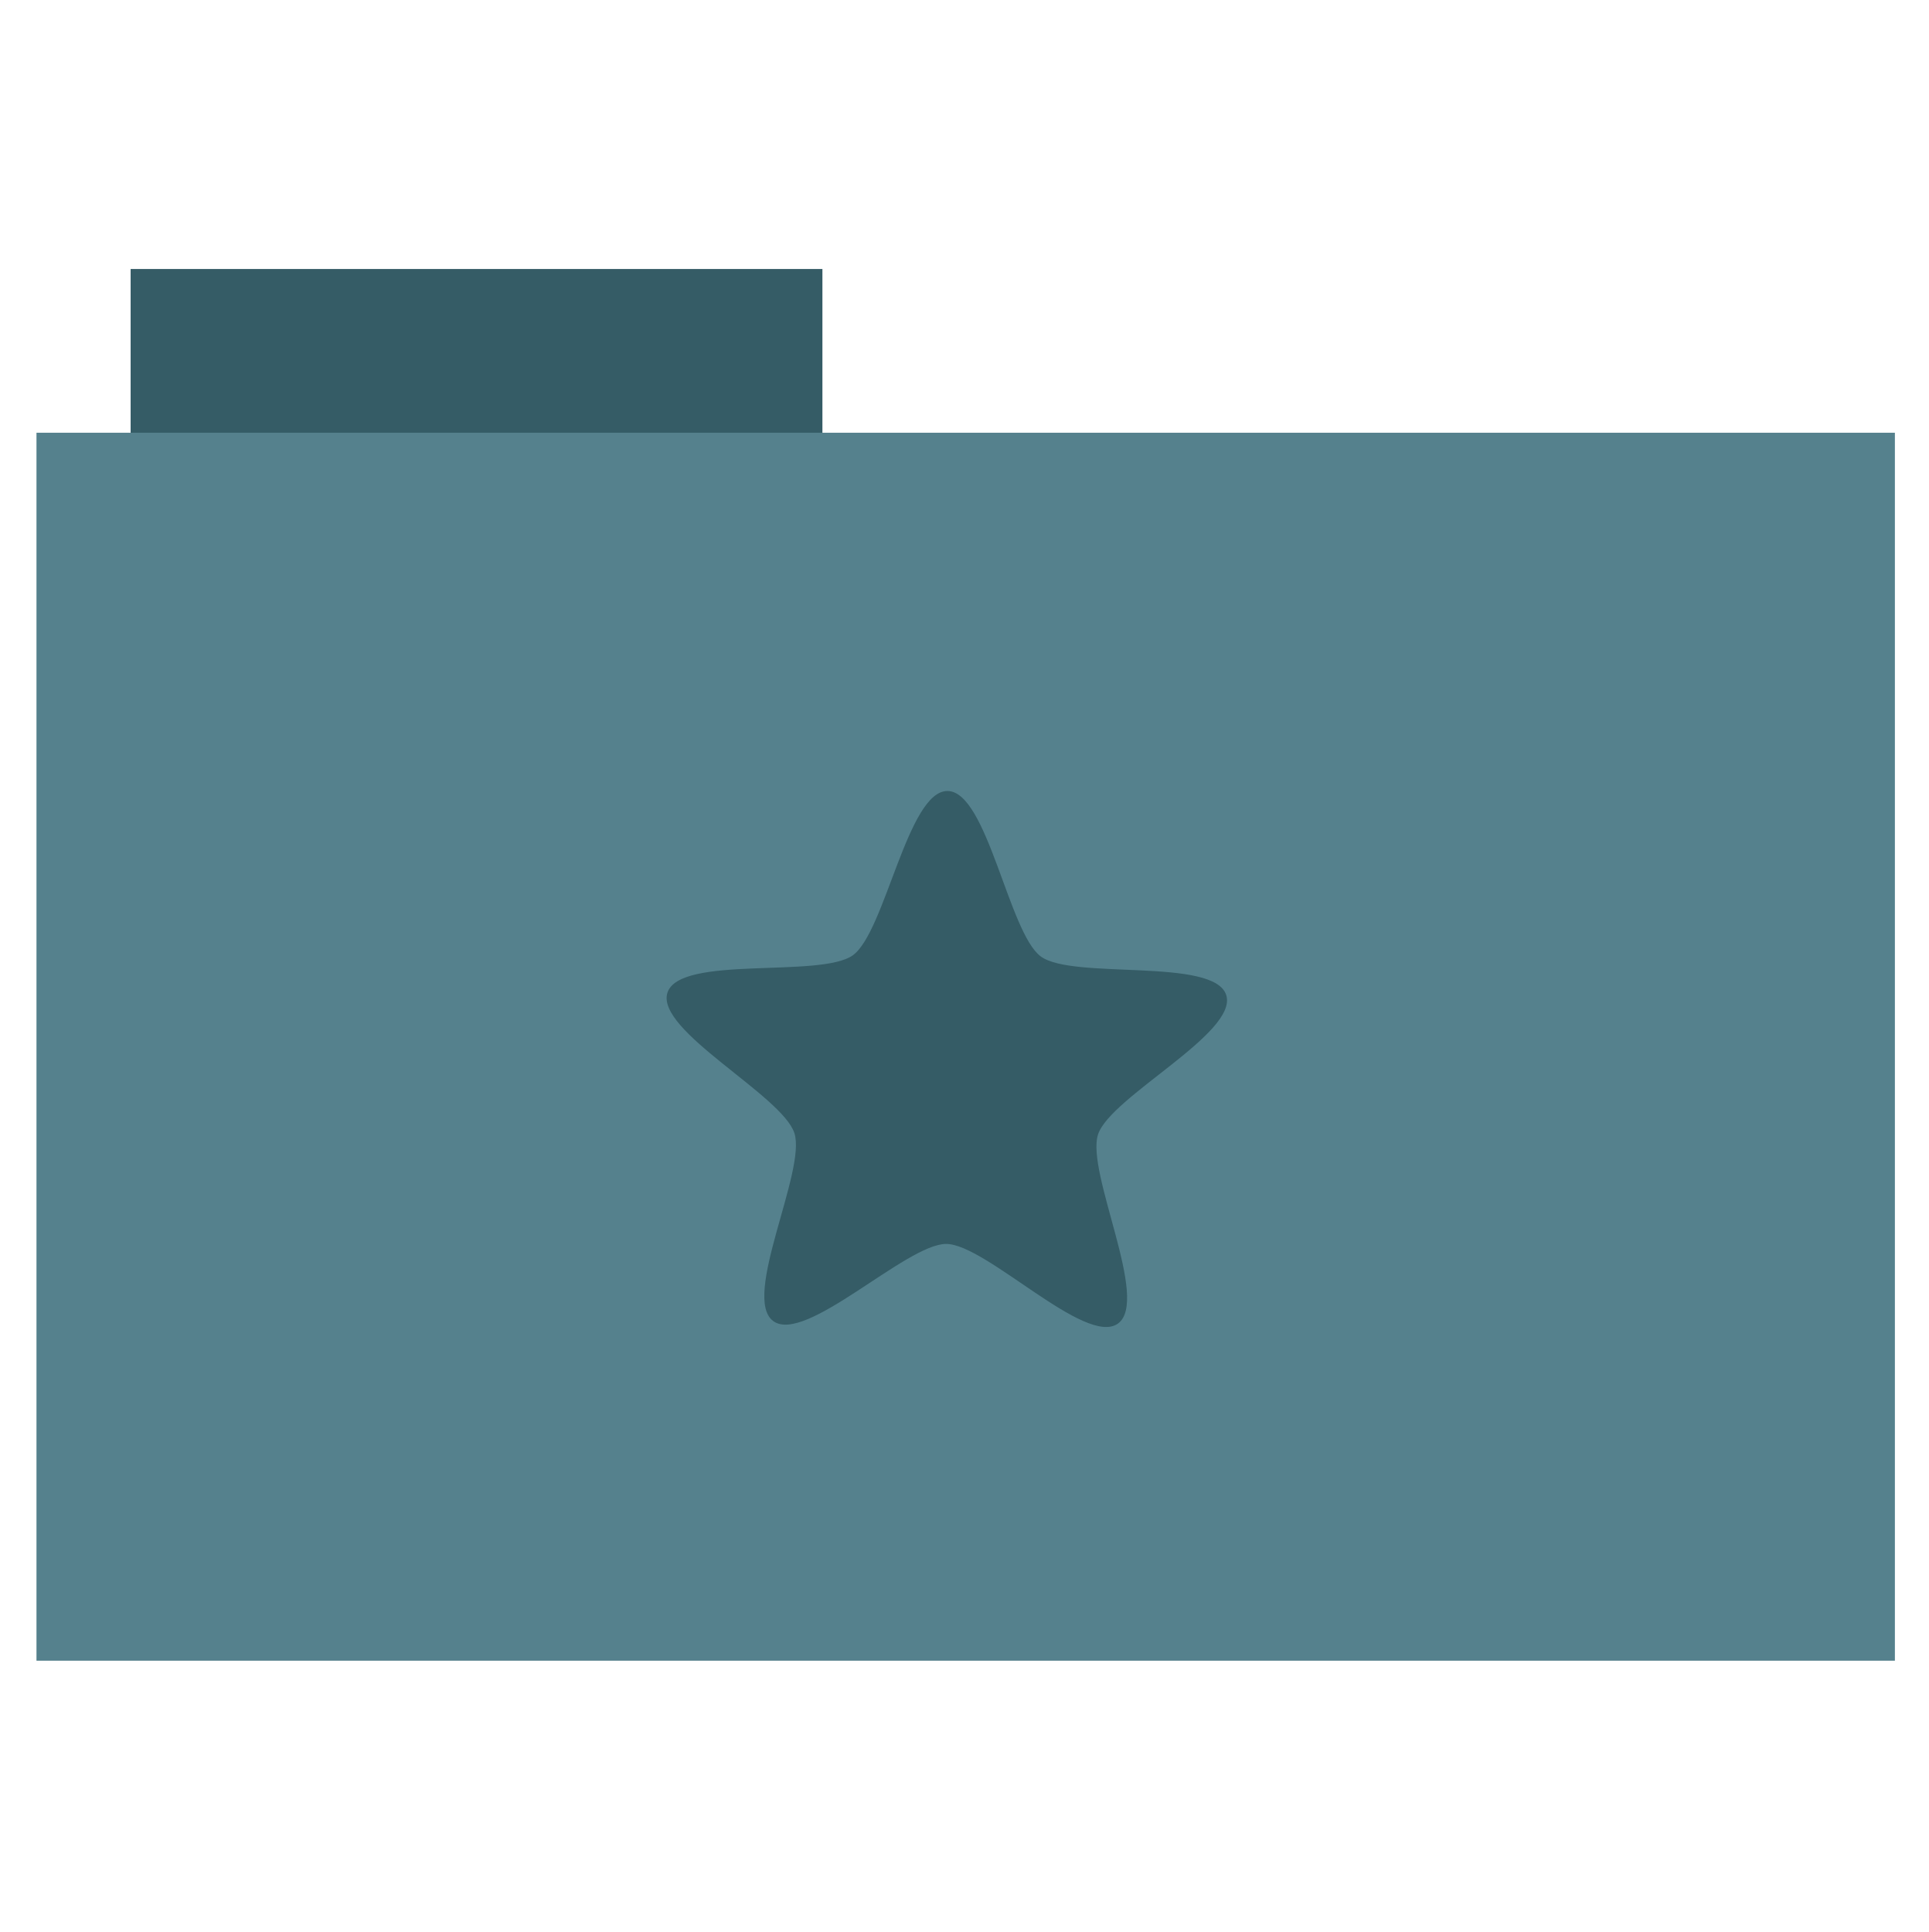
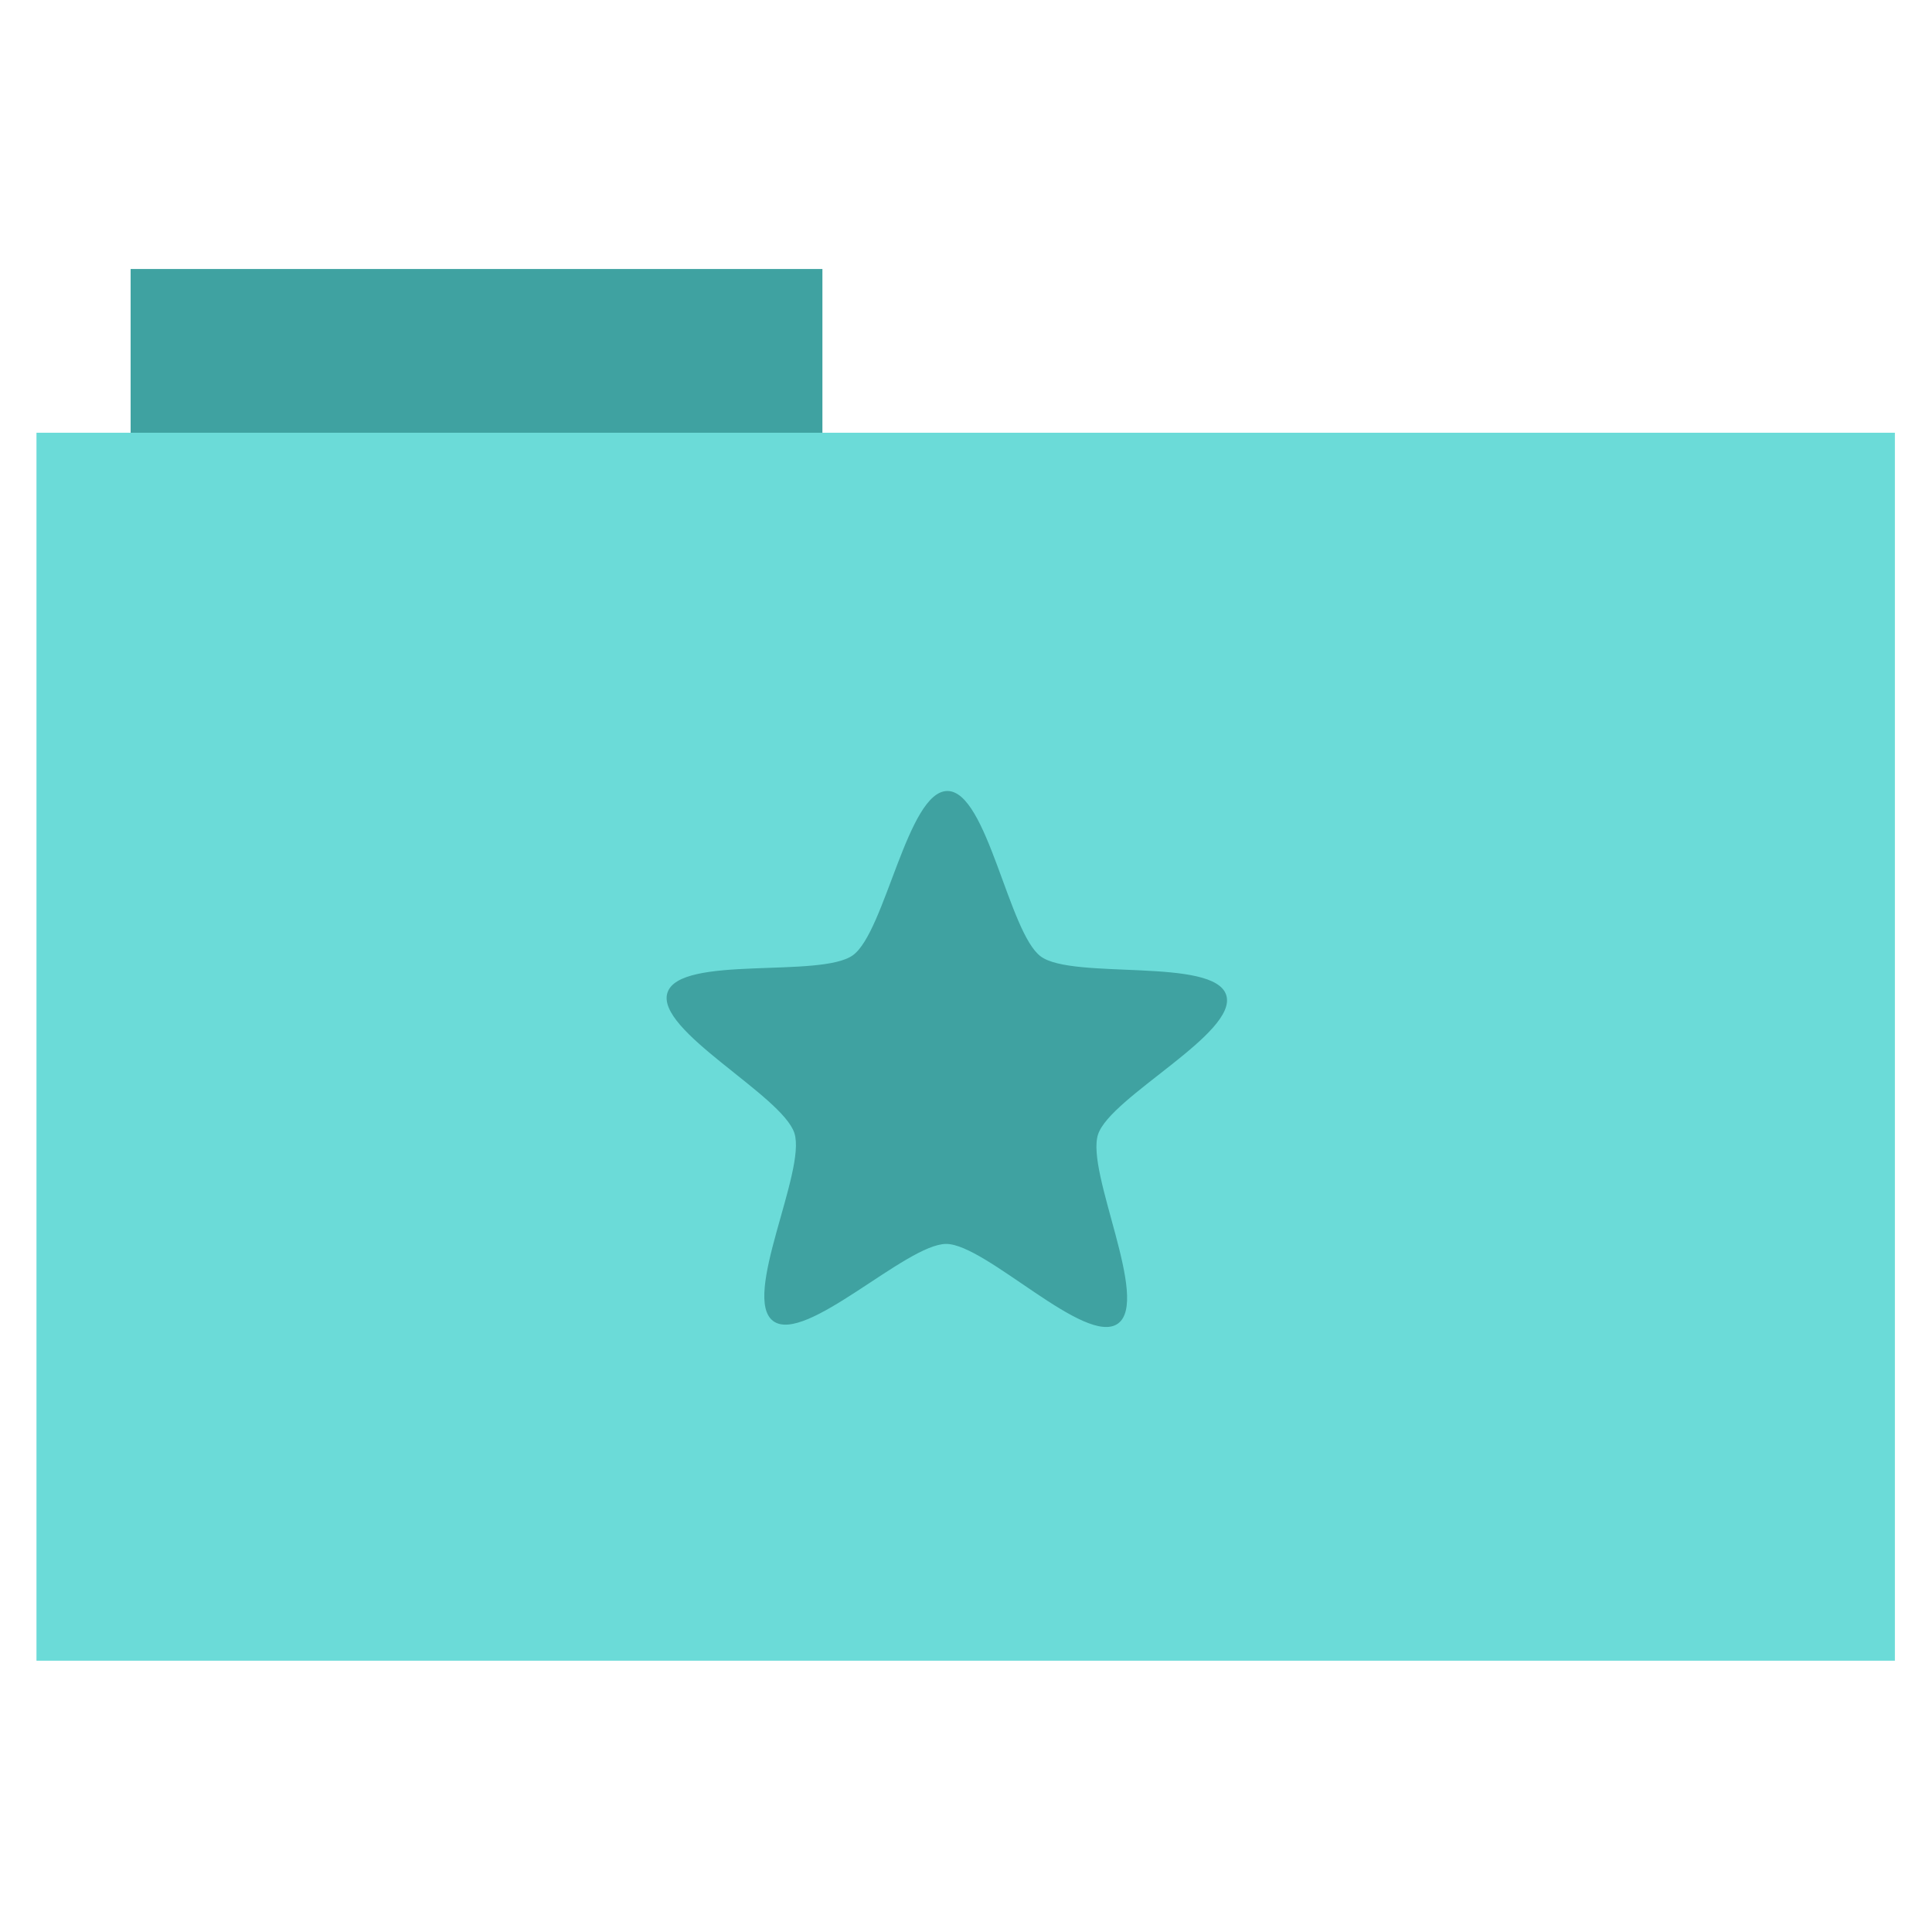
<svg xmlns="http://www.w3.org/2000/svg" id="svg2" version="1.1" width="512" height="513">
  <defs id="defs6" />
  <g id="g2995" transform="translate(0.9903772,-0.3057463)">
-     <rect y="71.733" x="33.693" height="44.561" width="183.68" id="rect2984" style="fill-opacity:1;fill:#355c66;fill-rule:evenodd;stroke-opacity:0;stroke:#355c66;stroke-width:0;stroke-linecap:butt;stroke-linejoin:miter;stroke-miterlimit:4;stroke-dasharray:none" />
-     <rect y="115.208" x="8.695" height="326.059" width="493.436" id="rect2982" style="fill:#55818d;fill-rule:evenodd;stroke-opacity:1;stroke:#355c66;stroke-width:0;stroke-linecap:butt;stroke-linejoin:miter;stroke-miterlimit:4;stroke-dasharray:none" />
+     <rect y="71.733" x="33.693" height="44.561" width="183.68" id="rect2984" style="fill-opacity:1;fill:#3fa2a1;fill-rule:evenodd;stroke-opacity:0;stroke:#3fa2a1;stroke-width:0;stroke-linecap:butt;stroke-linejoin:miter;stroke-miterlimit:4;stroke-dasharray:none" />
+     <rect y="115.208" x="8.695" height="326.059" width="493.436" id="rect2982" style="fill:#6bdbd8;fill-rule:evenodd;stroke-opacity:1;stroke:#3fa2a1;stroke-width:0;stroke-linecap:butt;stroke-linejoin:miter;stroke-miterlimit:4;stroke-dasharray:none" />
  </g>
-   <g id="g3798" transform="matrix(10.57269,0,0,10.57269,-2592.491,-6637.793)" style="fill-opacity:1;fill:#355c66">
-     <path id="path3800" d="m 269,647.69 c -1,-0.004 -1.563,3.54 -2.375,4.125 -0.812,0.585 -4.343,-0.013 -4.656,0.938 -0.313,0.95 2.882,2.578 3.188,3.531 0.305,0.952 -1.338,4.128 -0.531,4.719 0.807,0.591 3.343,-1.942 4.344,-1.938 1,0.004 3.501,2.585 4.312,2 0.812,-0.585 -0.813,-3.8 -0.5,-4.75 0.313,-0.95 3.524,-2.548 3.219,-3.5 -0.305,-0.953 -3.849,-0.377 -4.656,-0.969 -0.807,-0.591 -1.344,-4.152 -2.344,-4.156 z" style="color:#355c66;fill:#355c66" />
+   <g id="g3798" transform="matrix(10.57269,0,0,10.57269,-2592.491,-6637.793)" style="fill-opacity:1;fill:#3fa2a1">
+     <path id="path3800" d="m 269,647.69 c -1,-0.004 -1.563,3.54 -2.375,4.125 -0.812,0.585 -4.343,-0.013 -4.656,0.938 -0.313,0.95 2.882,2.578 3.188,3.531 0.305,0.952 -1.338,4.128 -0.531,4.719 0.807,0.591 3.343,-1.942 4.344,-1.938 1,0.004 3.501,2.585 4.312,2 0.812,-0.585 -0.813,-3.8 -0.5,-4.75 0.313,-0.95 3.524,-2.548 3.219,-3.5 -0.305,-0.953 -3.849,-0.377 -4.656,-0.969 -0.807,-0.591 -1.344,-4.152 -2.344,-4.156 z" style="color:#3fa2a1;fill:#3fa2a1" />
  </g>
</svg>
